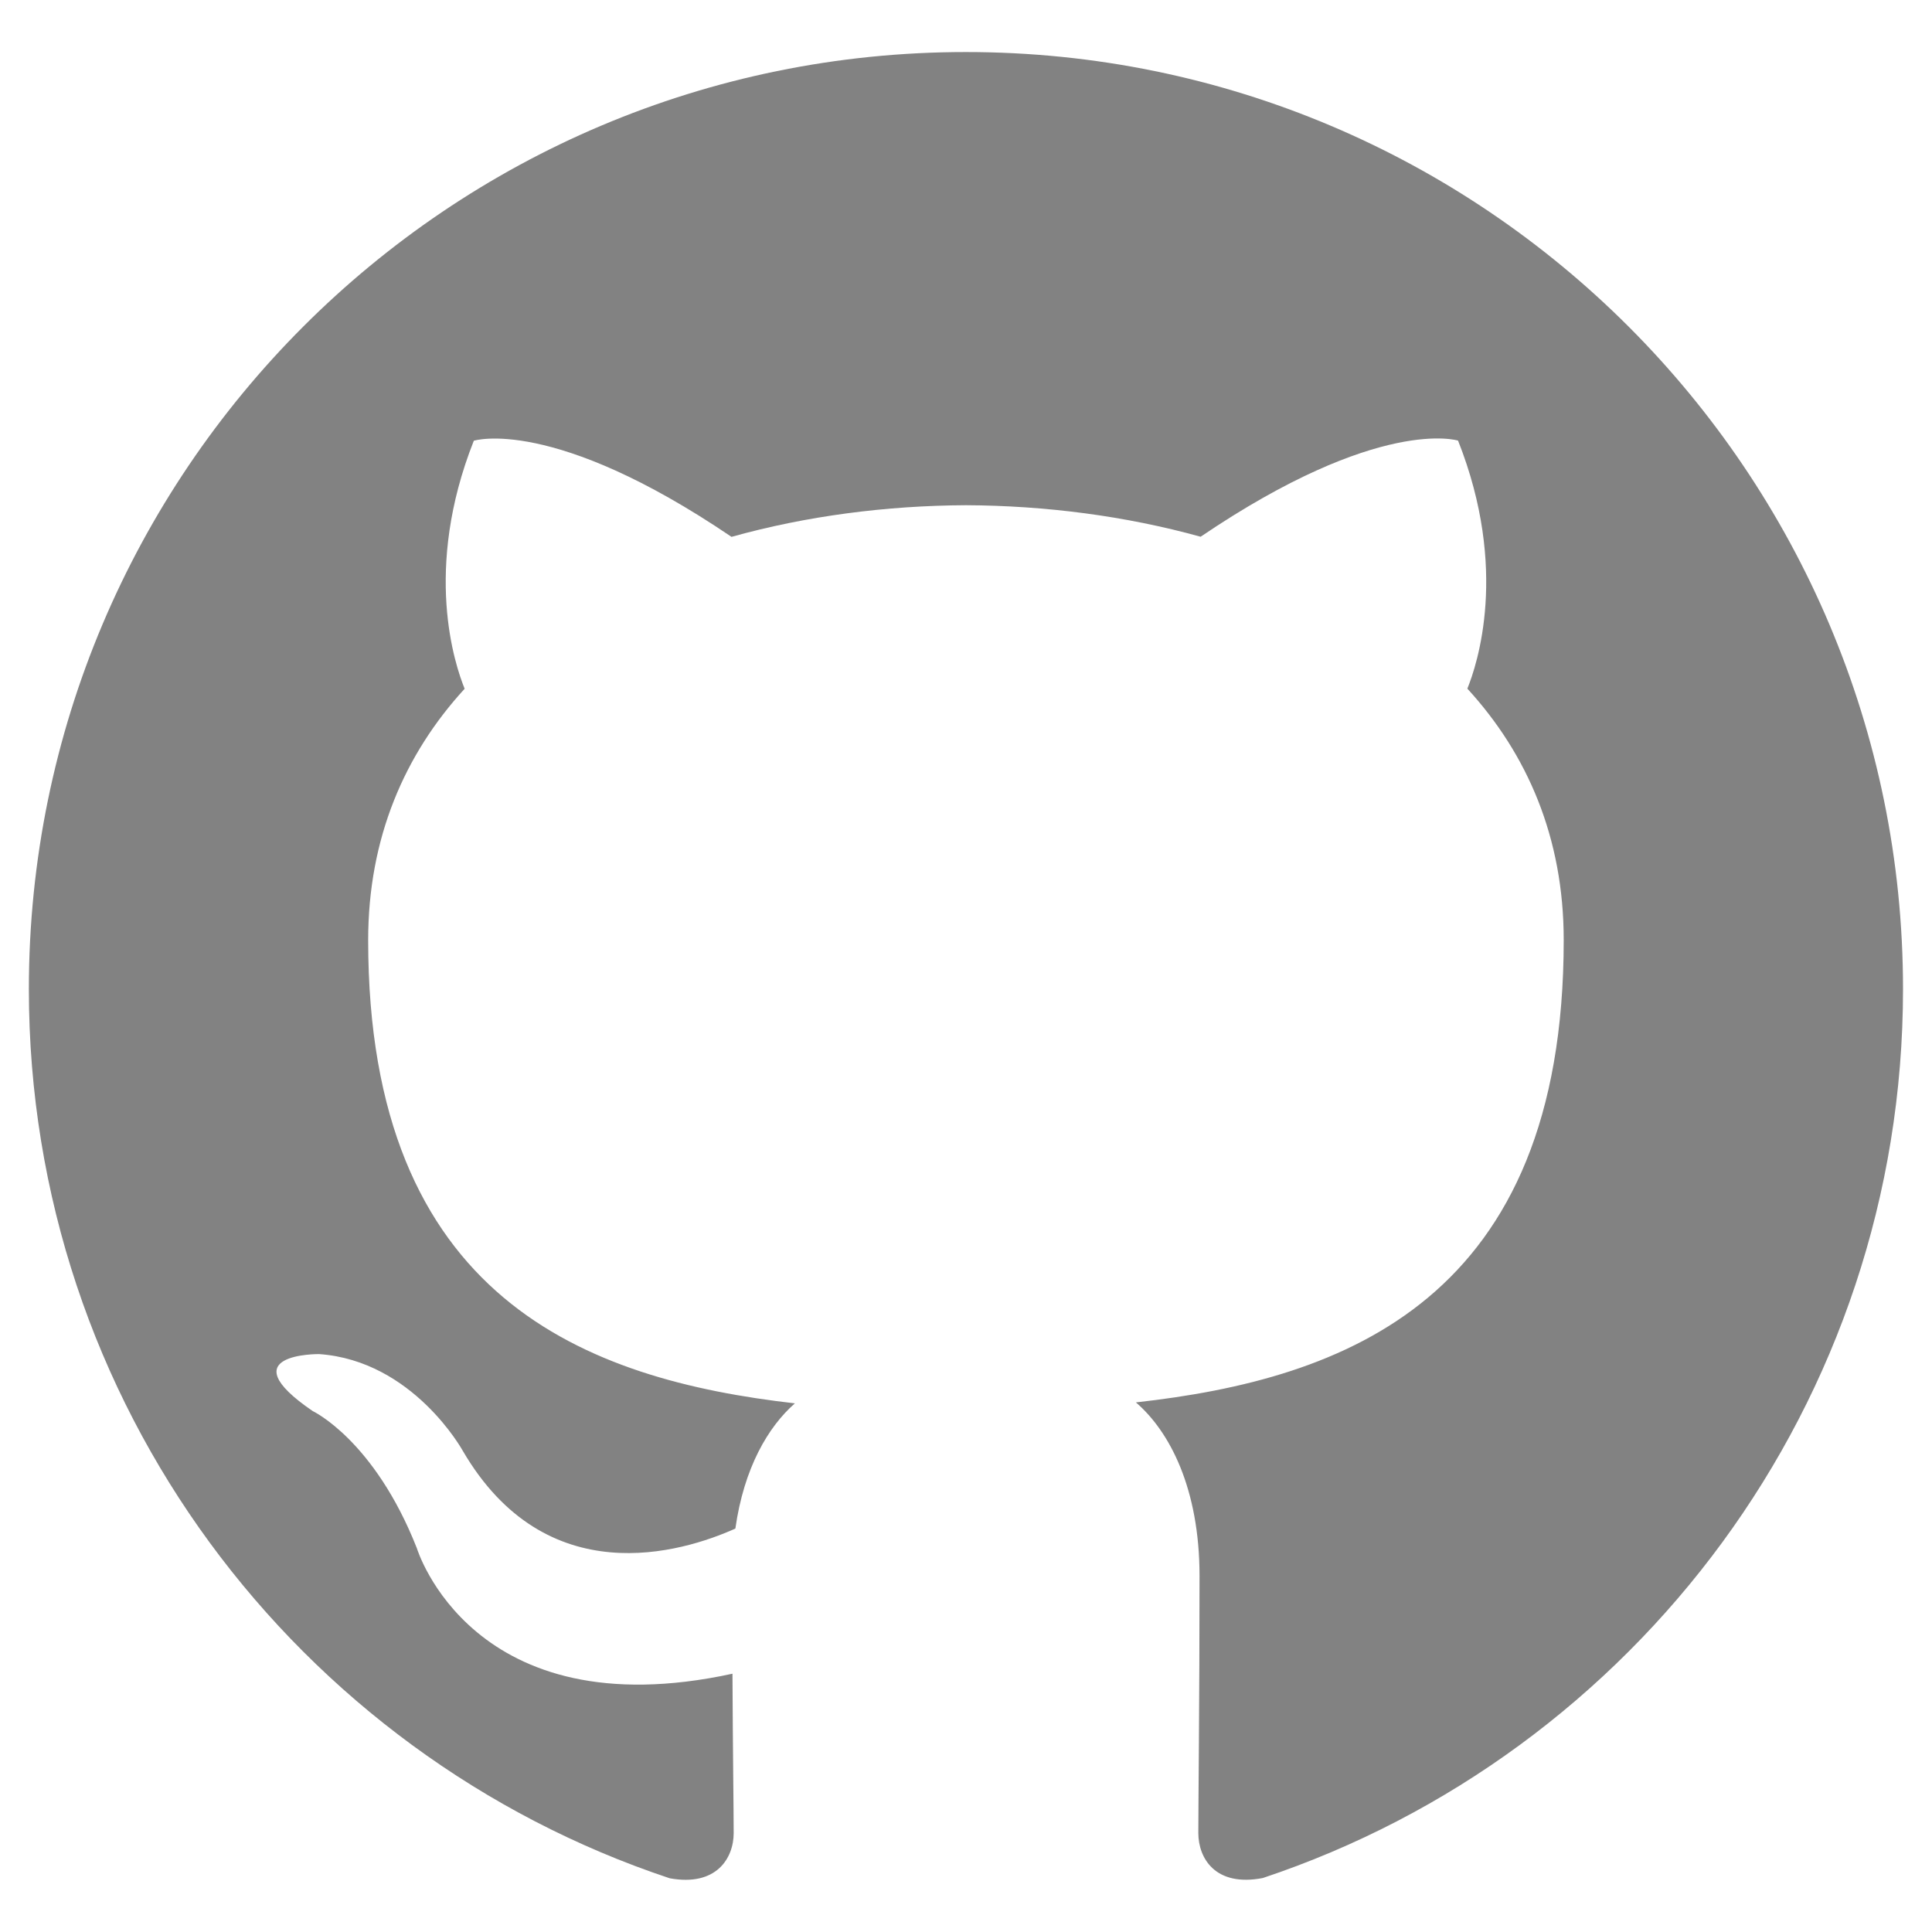
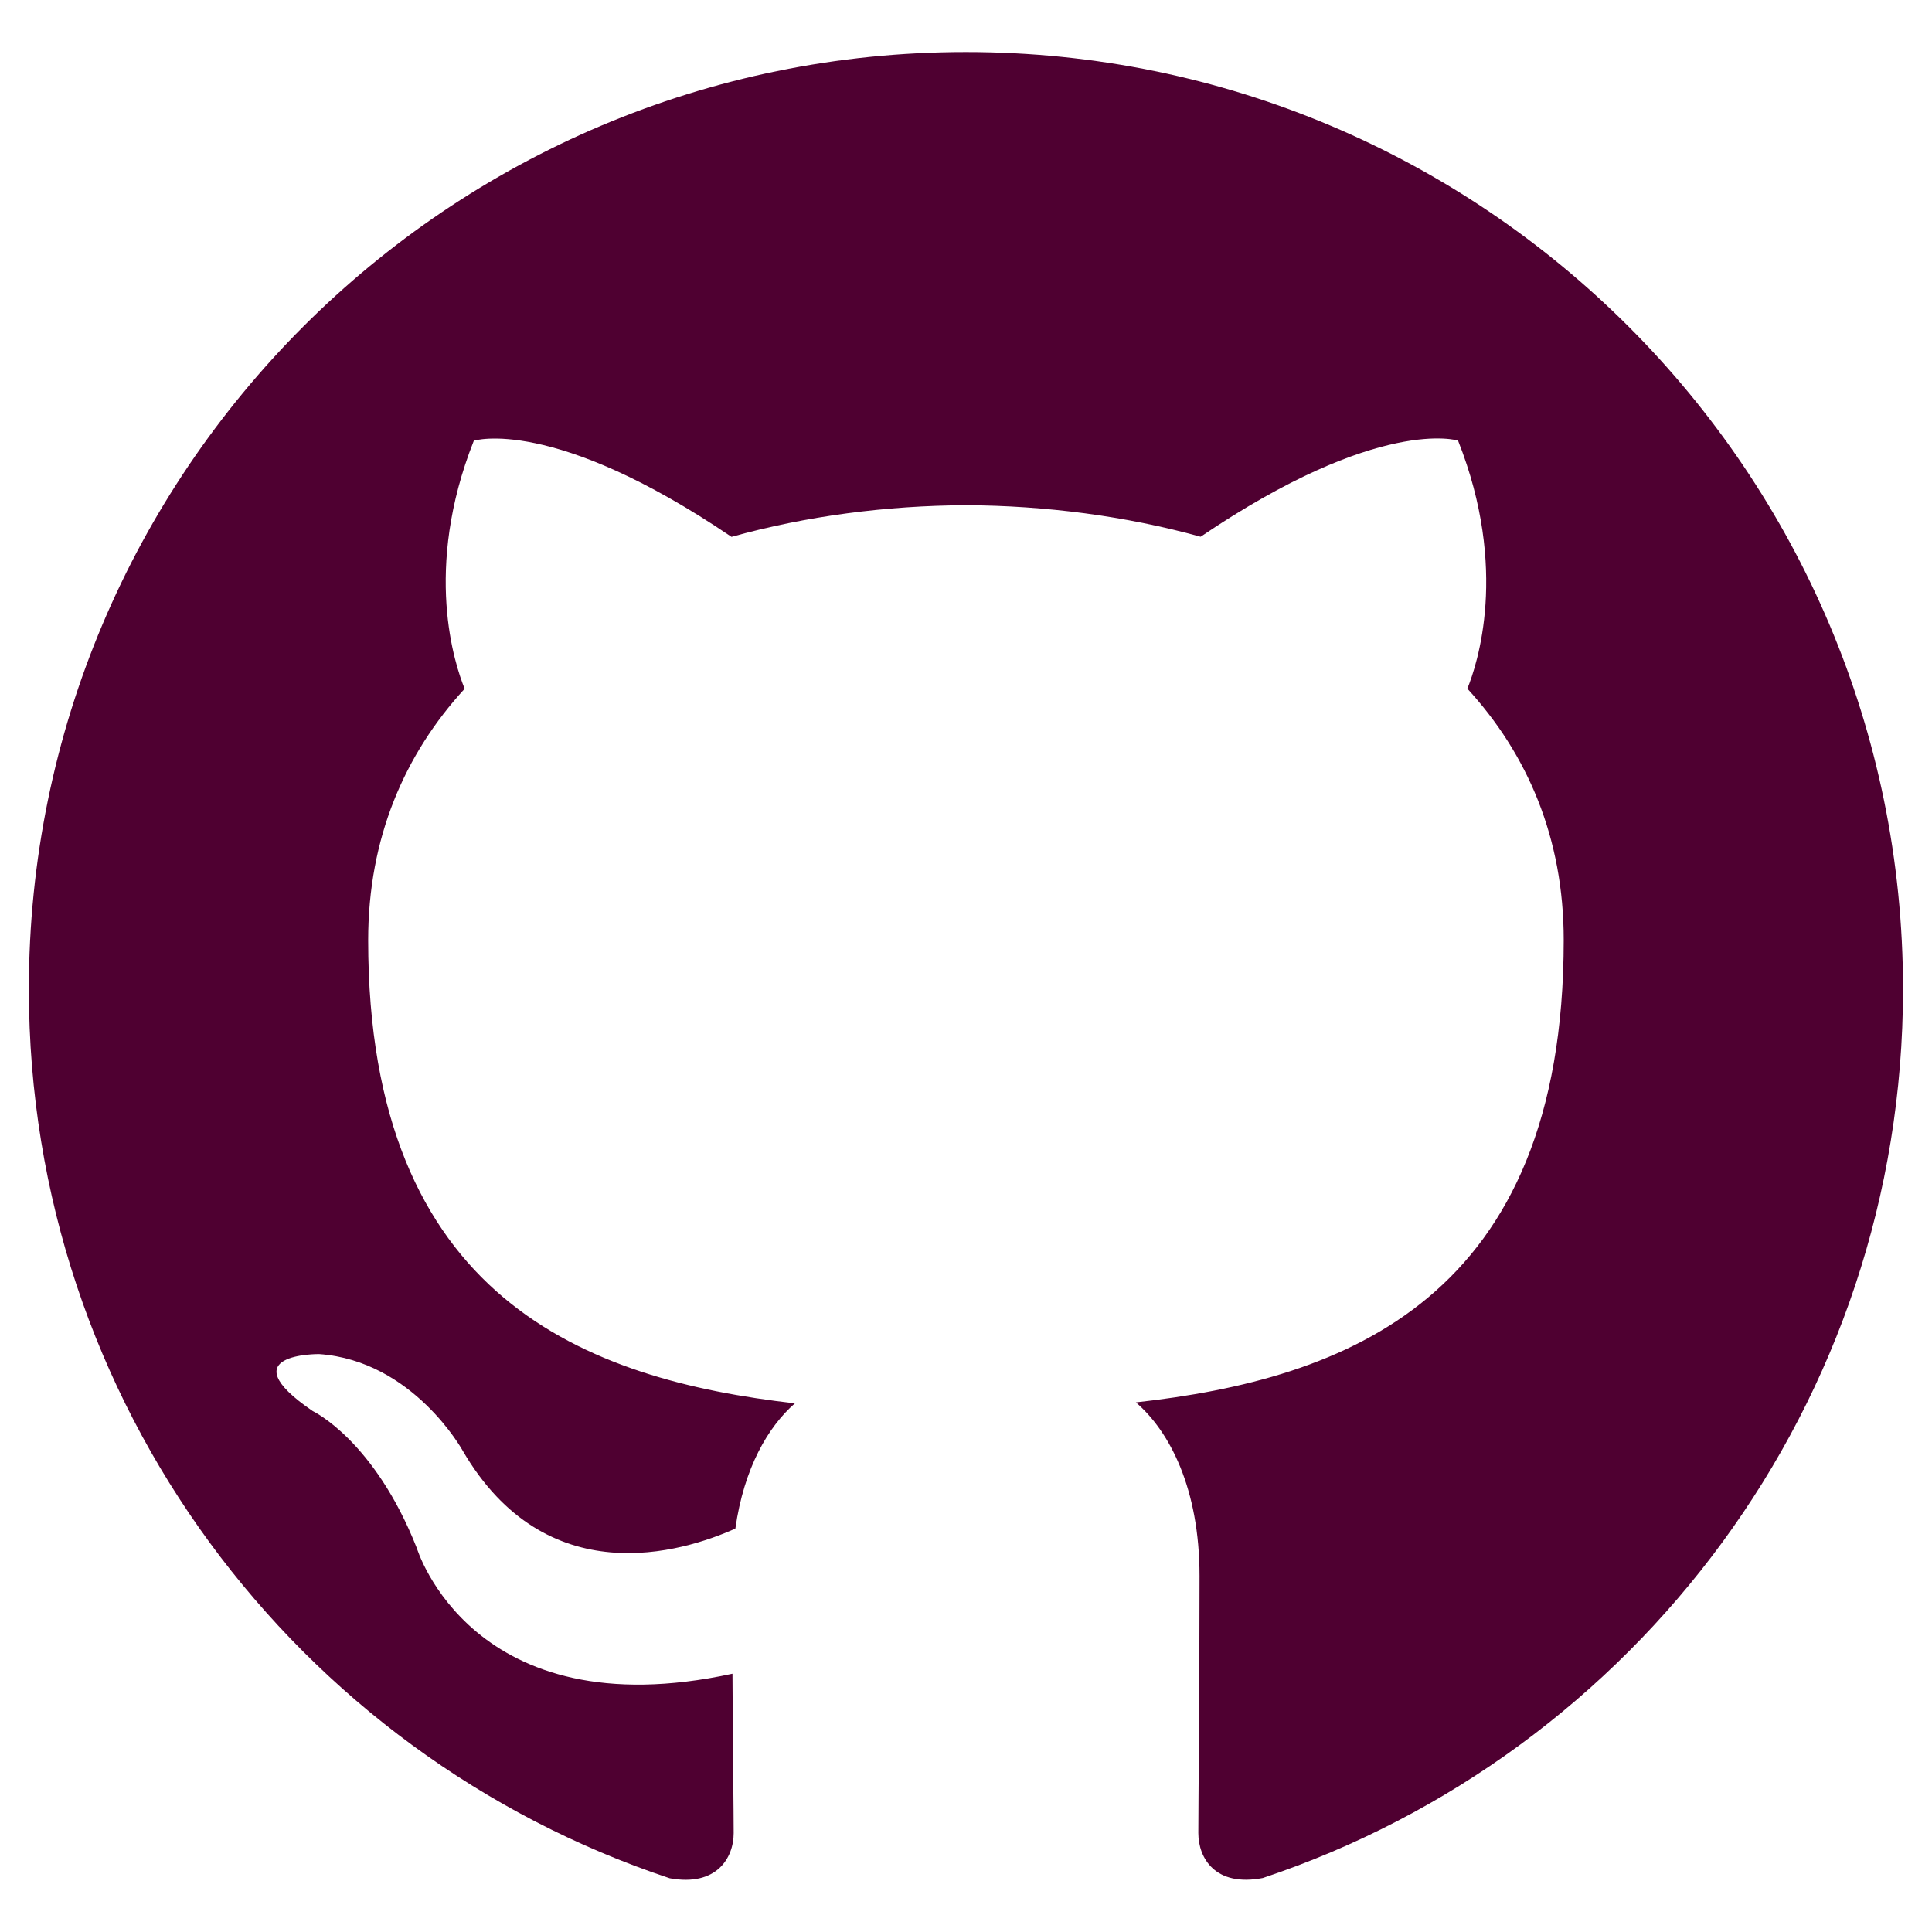
<svg viewBox="0 0 16 16">
-   <path fill="#828282" d="M7.999,0.431c-4.285,0-7.76,3.474-7.76,7.761 c0,3.428,2.223,6.337,5.307,7.363c0.388,0.071,0.53-0.168,0.53-0.374c0-0.184-0.007-0.672-0.01-1.32 c-2.159,0.469-2.614-1.04-2.614-1.04c-0.353-0.896-0.862-1.135-0.862-1.135c-0.705-0.481,0.053-0.472,0.053-0.472 c0.779,0.055,1.189,0.8,1.189,0.8c0.692,1.186,1.816,0.843,2.258,0.645c0.071-0.502,0.271-0.843,0.493-1.037 C4.86,11.425,3.049,10.76,3.049,7.786c0-0.847,0.302-1.54,0.799-2.082C3.768,5.507,3.501,4.718,3.924,3.65 c0,0,0.652-0.209,2.134,0.796C6.677,4.273,7.34,4.187,8,4.184c0.659,0.003,1.323,0.089,1.943,0.261 c1.482-1.004,2.132-0.796,2.132-0.796c0.423,1.068,0.157,1.857,0.077,2.054c0.497,0.542,0.798,1.235,0.798,2.082 c0,2.981-1.814,3.637-3.543,3.829c0.279,0.24,0.527,0.713,0.527,1.437c0,1.037-0.01,1.874-0.01,2.129 c0,0.208,0.14,0.449,0.534,0.373c3.081-1.028,5.302-3.935,5.302-7.362C15.76,3.906,12.285,0.431,7.999,0.431z" />
+   <path fill="#4f0031" d="M7.999,0.431c-4.285,0-7.76,3.474-7.76,7.761 c0,3.428,2.223,6.337,5.307,7.363c0.388,0.071,0.53-0.168,0.53-0.374c0-0.184-0.007-0.672-0.01-1.32 c-2.159,0.469-2.614-1.04-2.614-1.04c-0.353-0.896-0.862-1.135-0.862-1.135c-0.705-0.481,0.053-0.472,0.053-0.472 c0.779,0.055,1.189,0.8,1.189,0.8c0.692,1.186,1.816,0.843,2.258,0.645c0.071-0.502,0.271-0.843,0.493-1.037 C4.86,11.425,3.049,10.76,3.049,7.786c0-0.847,0.302-1.54,0.799-2.082C3.768,5.507,3.501,4.718,3.924,3.65 c0,0,0.652-0.209,2.134,0.796C6.677,4.273,7.34,4.187,8,4.184c0.659,0.003,1.323,0.089,1.943,0.261 c1.482-1.004,2.132-0.796,2.132-0.796c0.423,1.068,0.157,1.857,0.077,2.054c0.497,0.542,0.798,1.235,0.798,2.082 c0,2.981-1.814,3.637-3.543,3.829c0.279,0.24,0.527,0.713,0.527,1.437c0,1.037-0.01,1.874-0.01,2.129 c0,0.208,0.14,0.449,0.534,0.373c3.081-1.028,5.302-3.935,5.302-7.362C15.76,3.906,12.285,0.431,7.999,0.431z" />
</svg>
